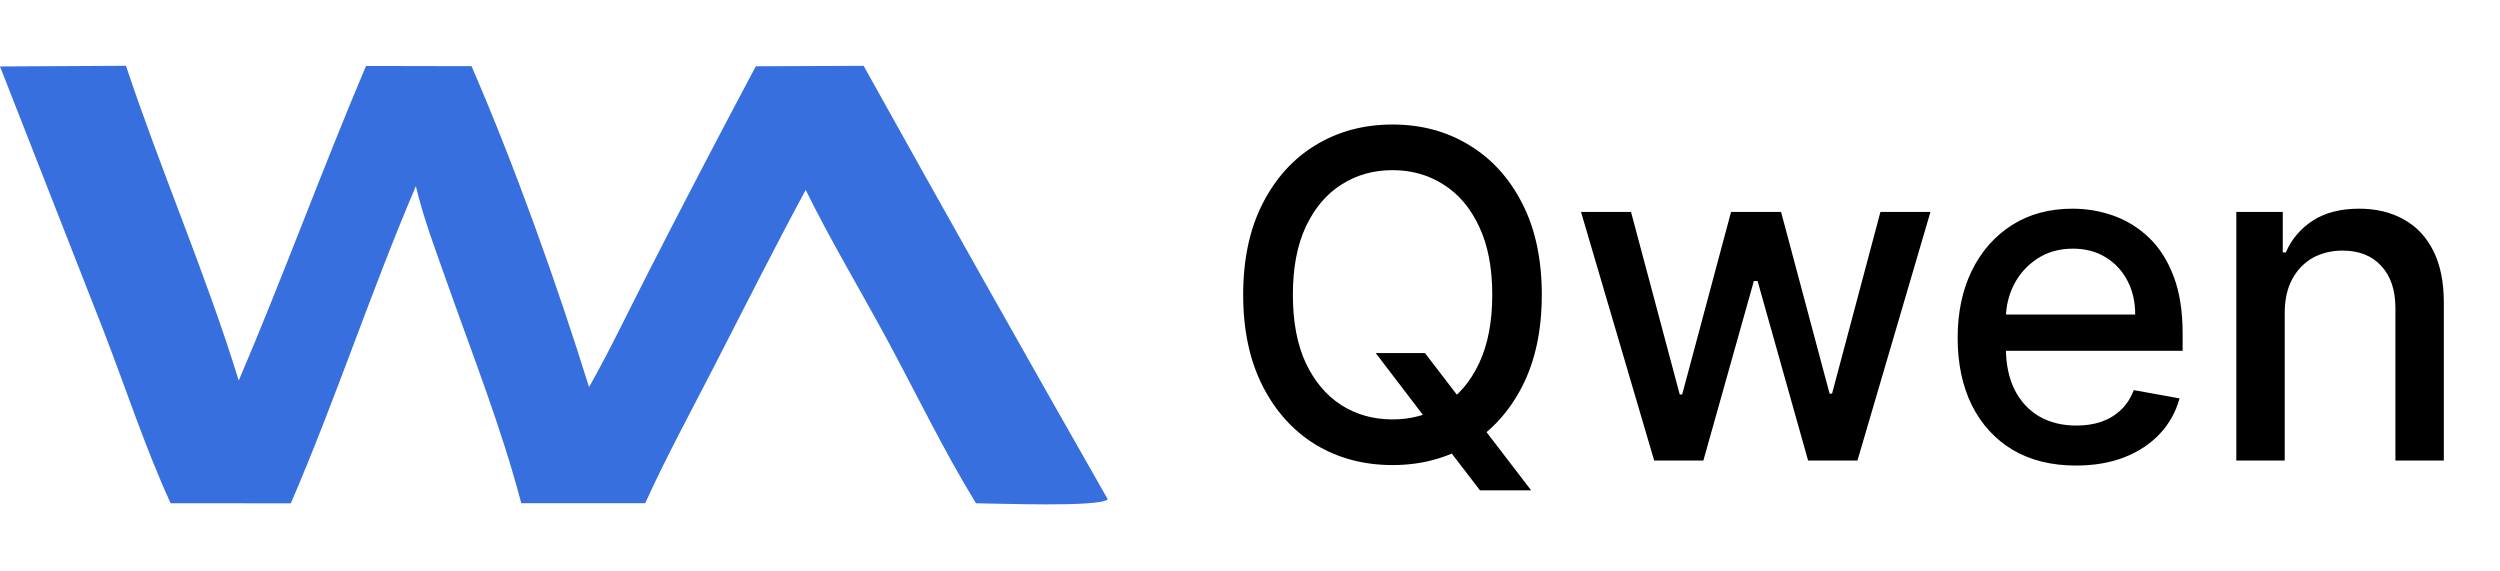
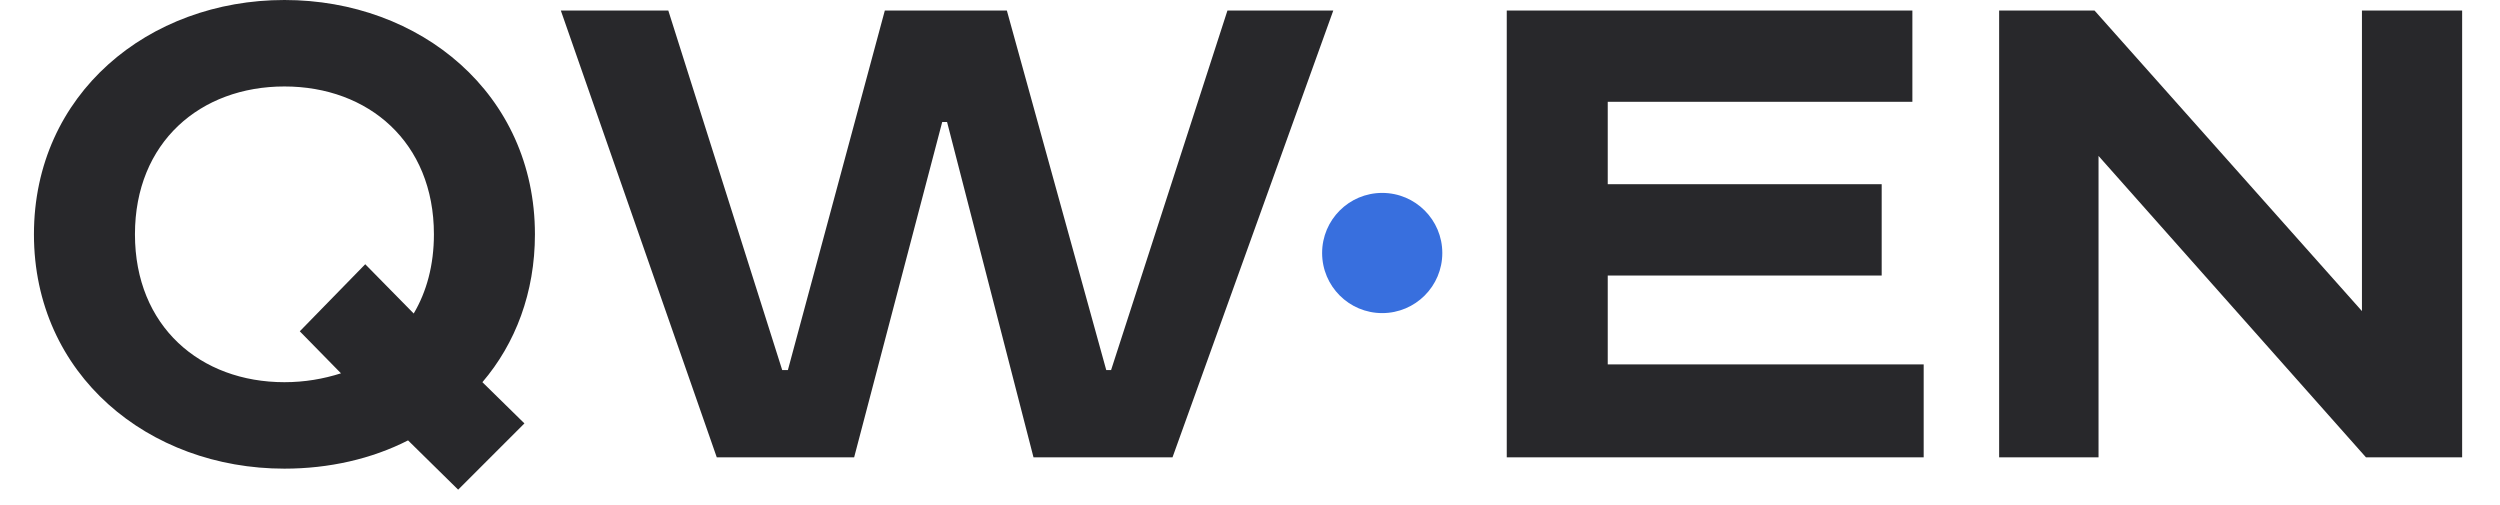
- <svg xmlns="http://www.w3.org/2000/svg" width="114" height="26" viewBox="0 0 114 26" fill="none">
-   <path d="M0 3.03L5.744 3C7.35 7.816 9.394 12.507 10.887 17.353C12.911 12.612 14.677 7.757 16.69 3.008L21.502 3.017C23.466 7.539 25.396 12.948 26.861 17.651C27.819 15.957 28.66 14.18 29.549 12.447C31.161 9.292 32.8 6.149 34.466 3.022L39.382 3.002C43.058 9.61 46.769 16.2 50.515 22.769C50.135 23.142 45.371 22.952 44.506 22.95C43.045 20.566 41.801 17.991 40.474 15.527C39.241 13.238 37.883 10.991 36.74 8.659C35.285 11.356 33.905 14.099 32.504 16.824C31.463 18.852 30.363 20.87 29.422 22.945H23.769C22.882 19.555 21.547 16.176 20.38 12.869C19.869 11.419 19.319 9.988 18.963 8.489C16.929 13.254 15.312 18.192 13.262 22.952L7.78 22.948C6.634 20.446 5.75 17.747 4.759 15.175L0 3.03Z" fill="#386FDE" />
-   <path d="M62.733 16.099H64.977L66.557 18.159L67.302 19.074L69.819 22.358H67.487L65.804 20.166L65.228 19.369L62.733 16.099ZM70.306 13.442C70.306 15.056 70.011 16.444 69.42 17.605C68.83 18.761 68.02 19.652 66.992 20.277C65.969 20.897 64.805 21.207 63.501 21.207C62.192 21.207 61.023 20.897 59.995 20.277C58.972 19.652 58.165 18.759 57.574 17.598C56.984 16.436 56.689 15.051 56.689 13.442C56.689 11.828 56.984 10.443 57.574 9.287C58.165 8.126 58.972 7.235 59.995 6.615C61.023 5.99 62.192 5.678 63.501 5.678C64.805 5.678 65.969 5.99 66.992 6.615C68.02 7.235 68.83 8.126 69.42 9.287C70.011 10.443 70.306 11.828 70.306 13.442ZM68.047 13.442C68.047 12.212 67.848 11.176 67.45 10.335C67.056 9.489 66.515 8.849 65.826 8.416C65.142 7.978 64.367 7.759 63.501 7.759C62.63 7.759 61.853 7.978 61.169 8.416C60.485 8.849 59.944 9.489 59.545 10.335C59.151 11.176 58.955 12.212 58.955 13.442C58.955 14.672 59.151 15.71 59.545 16.557C59.944 17.398 60.485 18.038 61.169 18.476C61.853 18.909 62.63 19.125 63.501 19.125C64.367 19.125 65.142 18.909 65.826 18.476C66.515 18.038 67.056 17.398 67.45 16.557C67.848 15.71 68.047 14.672 68.047 13.442ZM75.43 21L72.094 9.663H74.374L76.596 17.989H76.707L78.936 9.663H81.216L83.43 17.952H83.541L85.748 9.663H88.029L84.7 21H82.449L80.146 12.815H79.976L77.674 21H75.43ZM94.664 21.229C93.547 21.229 92.585 20.99 91.778 20.513C90.976 20.031 90.356 19.354 89.918 18.483C89.485 17.607 89.269 16.581 89.269 15.405C89.269 14.244 89.485 13.221 89.918 12.335C90.356 11.45 90.966 10.758 91.749 10.261C92.536 9.764 93.456 9.516 94.509 9.516C95.148 9.516 95.769 9.622 96.369 9.833C96.969 10.045 97.508 10.377 97.985 10.829C98.462 11.282 98.839 11.87 99.114 12.594C99.39 13.312 99.528 14.185 99.528 15.214V15.996H90.516V14.343H97.365C97.365 13.762 97.247 13.248 97.011 12.8C96.775 12.347 96.443 11.991 96.014 11.73C95.591 11.469 95.094 11.339 94.524 11.339C93.904 11.339 93.362 11.491 92.9 11.796C92.442 12.097 92.088 12.49 91.837 12.977C91.591 13.46 91.468 13.983 91.468 14.549V15.841C91.468 16.599 91.601 17.243 91.867 17.775C92.137 18.306 92.514 18.712 92.996 18.992C93.478 19.268 94.041 19.406 94.686 19.406C95.104 19.406 95.486 19.347 95.83 19.229C96.174 19.106 96.472 18.924 96.723 18.683C96.974 18.441 97.166 18.144 97.299 17.789L99.387 18.166C99.22 18.781 98.92 19.32 98.487 19.782C98.059 20.24 97.52 20.596 96.871 20.852C96.226 21.103 95.49 21.229 94.664 21.229ZM104.183 14.269V21H101.976V9.663H104.094V11.508H104.235C104.495 10.908 104.904 10.426 105.46 10.062C106.021 9.698 106.727 9.516 107.578 9.516C108.351 9.516 109.027 9.678 109.608 10.003C110.188 10.323 110.639 10.8 110.958 11.435C111.278 12.069 111.438 12.854 111.438 13.789V21H109.231V14.055C109.231 13.233 109.017 12.591 108.589 12.129C108.161 11.661 107.573 11.427 106.825 11.427C106.314 11.427 105.858 11.538 105.46 11.759C105.066 11.981 104.754 12.306 104.523 12.734C104.296 13.157 104.183 13.669 104.183 14.269Z" fill="black" />
+ <svg xmlns="http://www.w3.org/2000/svg" width="104" height="21" viewBox="0 0 104 21" fill="none">
+   <path d="M21.816 17.614L19.059 20.37L16.975 18.32C15.462 19.093 13.681 19.496 11.832 19.496C6.185 19.496 1.412 15.597 1.412 9.748C1.412 3.899 6.185 2.20962e-06 11.832 2.20962e-06C17.479 2.20962e-06 22.253 3.899 22.253 9.748C22.253 12.168 21.446 14.286 20.068 15.899L21.816 17.614ZM15.194 10.992L17.21 13.042C17.748 12.135 18.051 11.025 18.051 9.748C18.051 5.916 15.328 3.597 11.832 3.597C8.336 3.597 5.614 5.916 5.614 9.748C5.614 13.58 8.336 15.899 11.832 15.899C12.672 15.899 13.446 15.765 14.185 15.53L12.471 13.782L15.194 10.992ZM23.33 0.437H27.801L32.54 15.395H32.776L36.809 0.437H41.885L46.02 15.395H46.221L51.062 0.437H55.465L48.776 19.026H42.994L39.398 5.076H39.196L35.532 19.026H29.818L23.33 0.437Z" fill="#28282B" />
+   <path d="M62.681 0.437H79.555V4.235H66.882V7.664H78.278V11.462H66.882V15.16H80.025V19.026H62.681V0.437ZM83.164 0.437H87.131L98.257 12.941V0.437H102.425V19.026H98.425L87.299 6.487V19.026H83.164V0.437Z" fill="#28282B" />
+   <circle cx="57.5" cy="10.525" r="2.5" fill="#386FDE" />
</svg>
